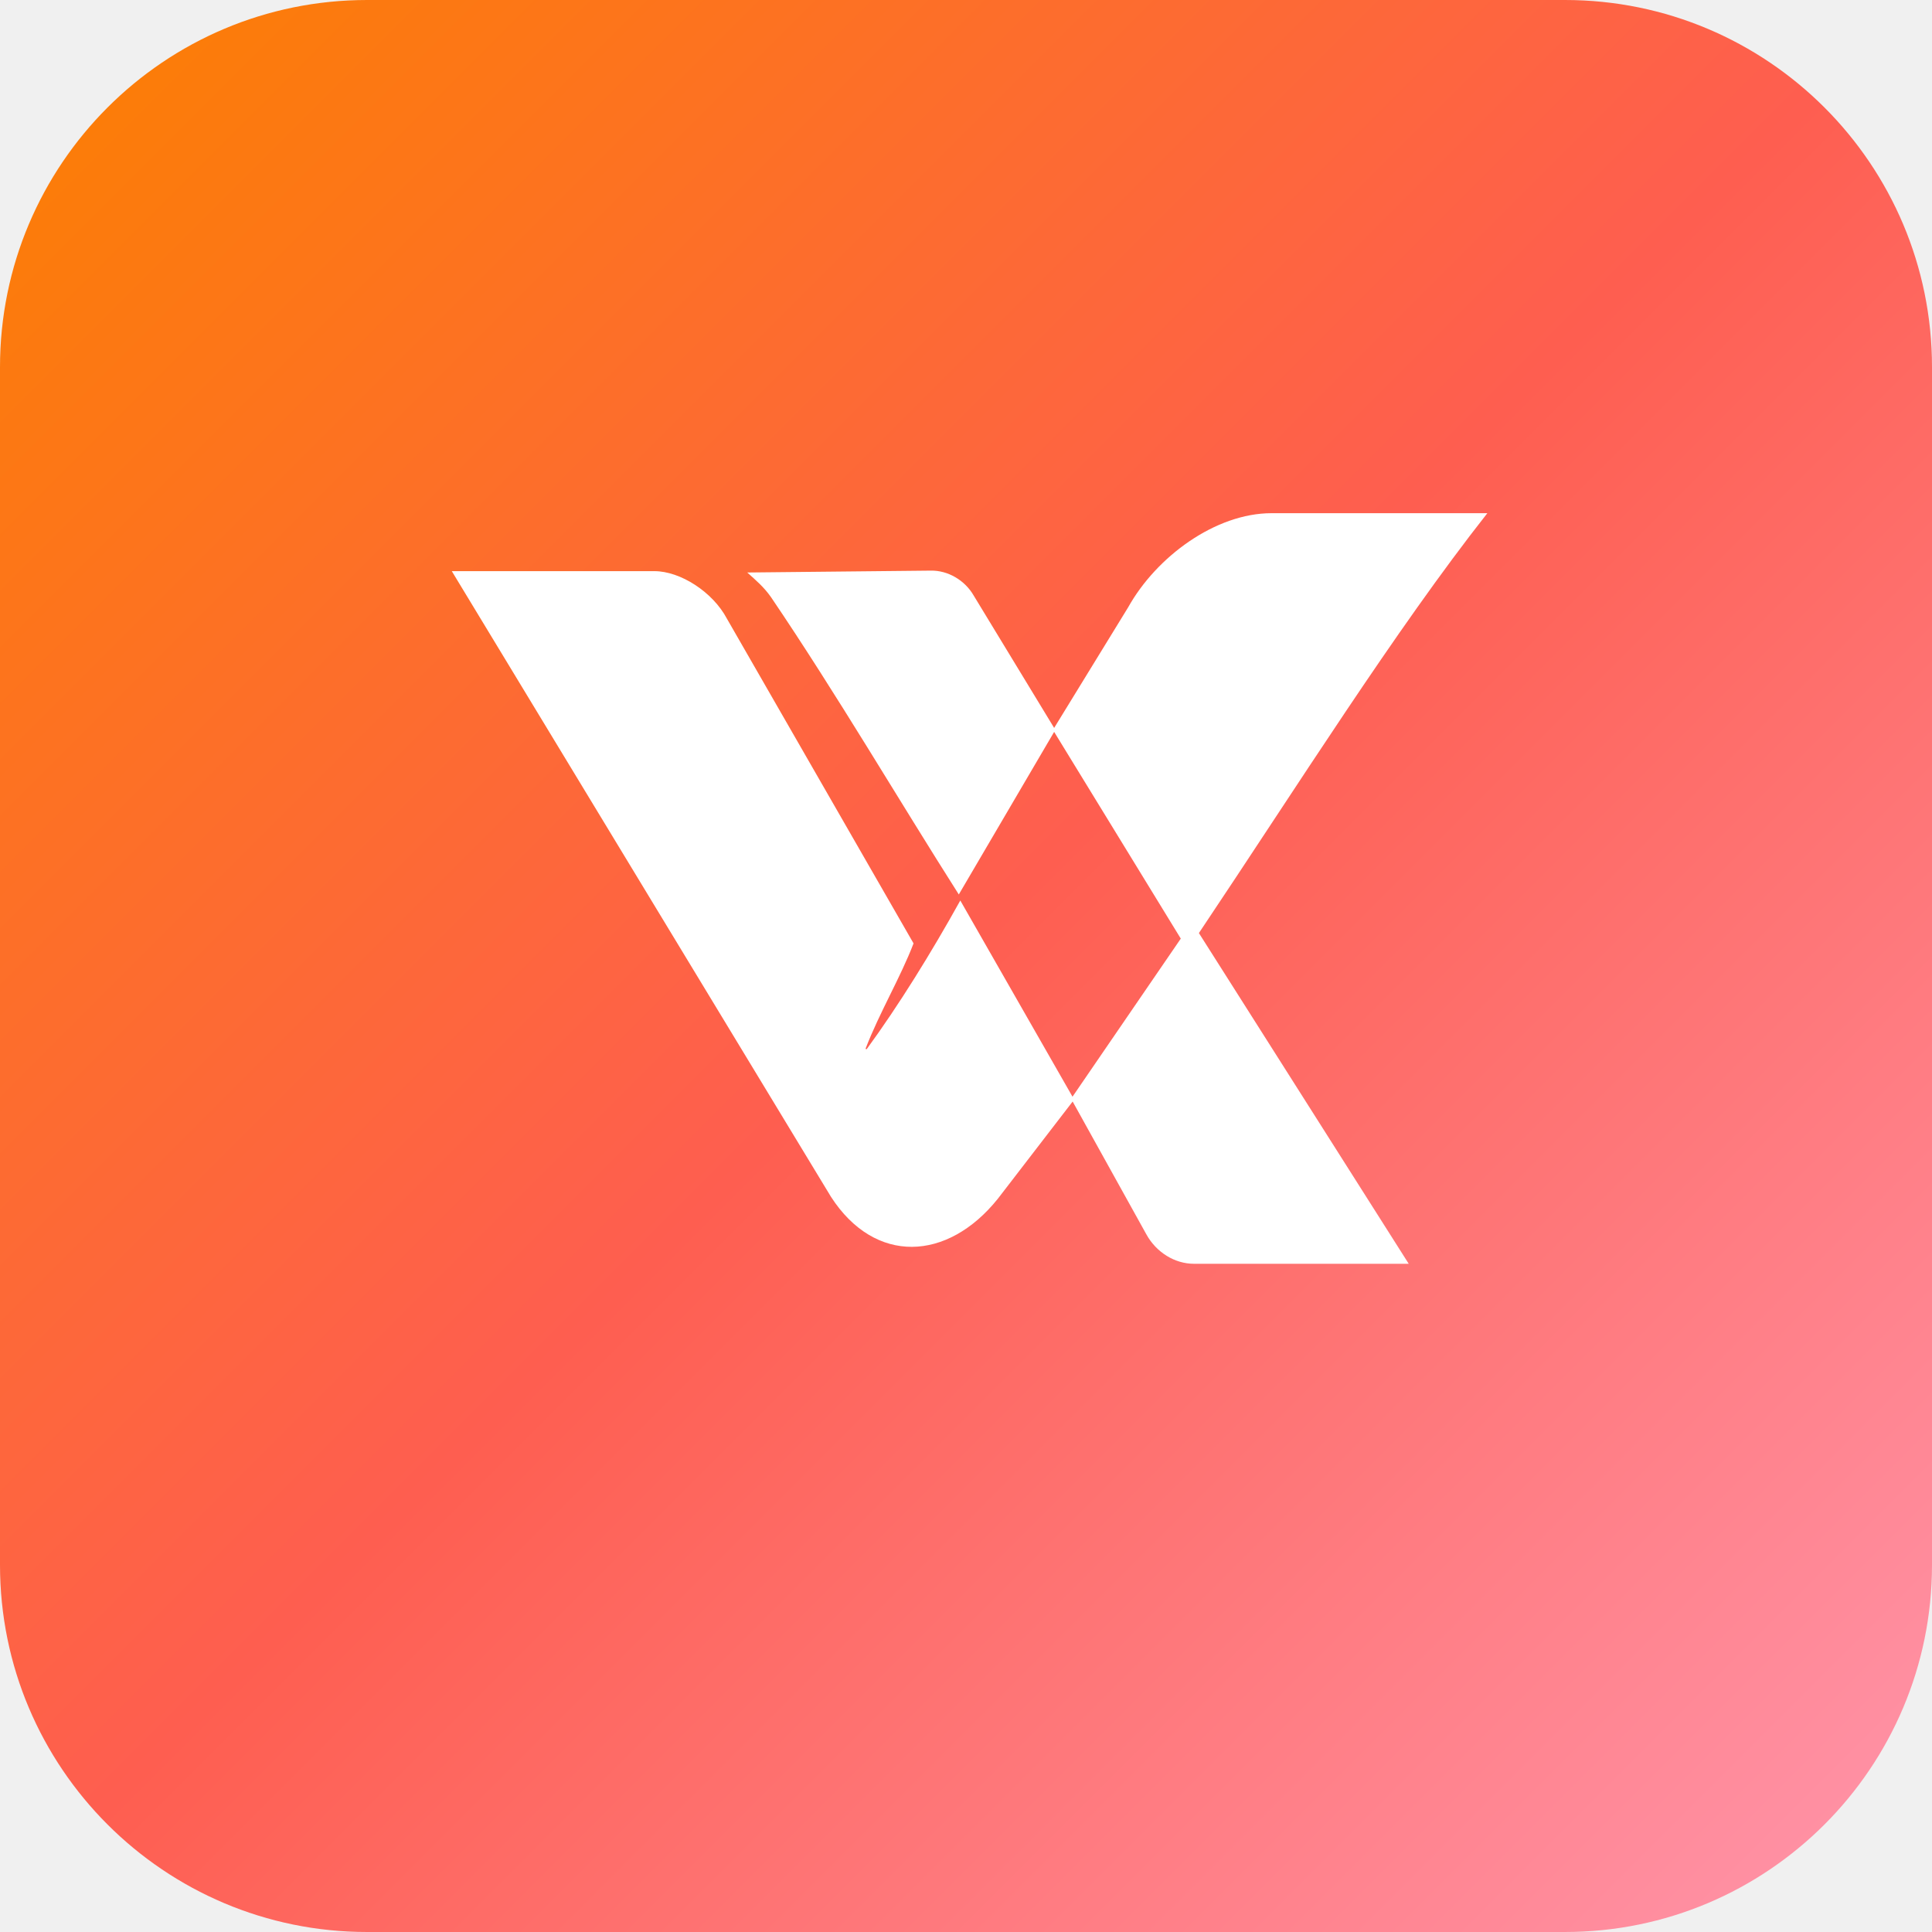
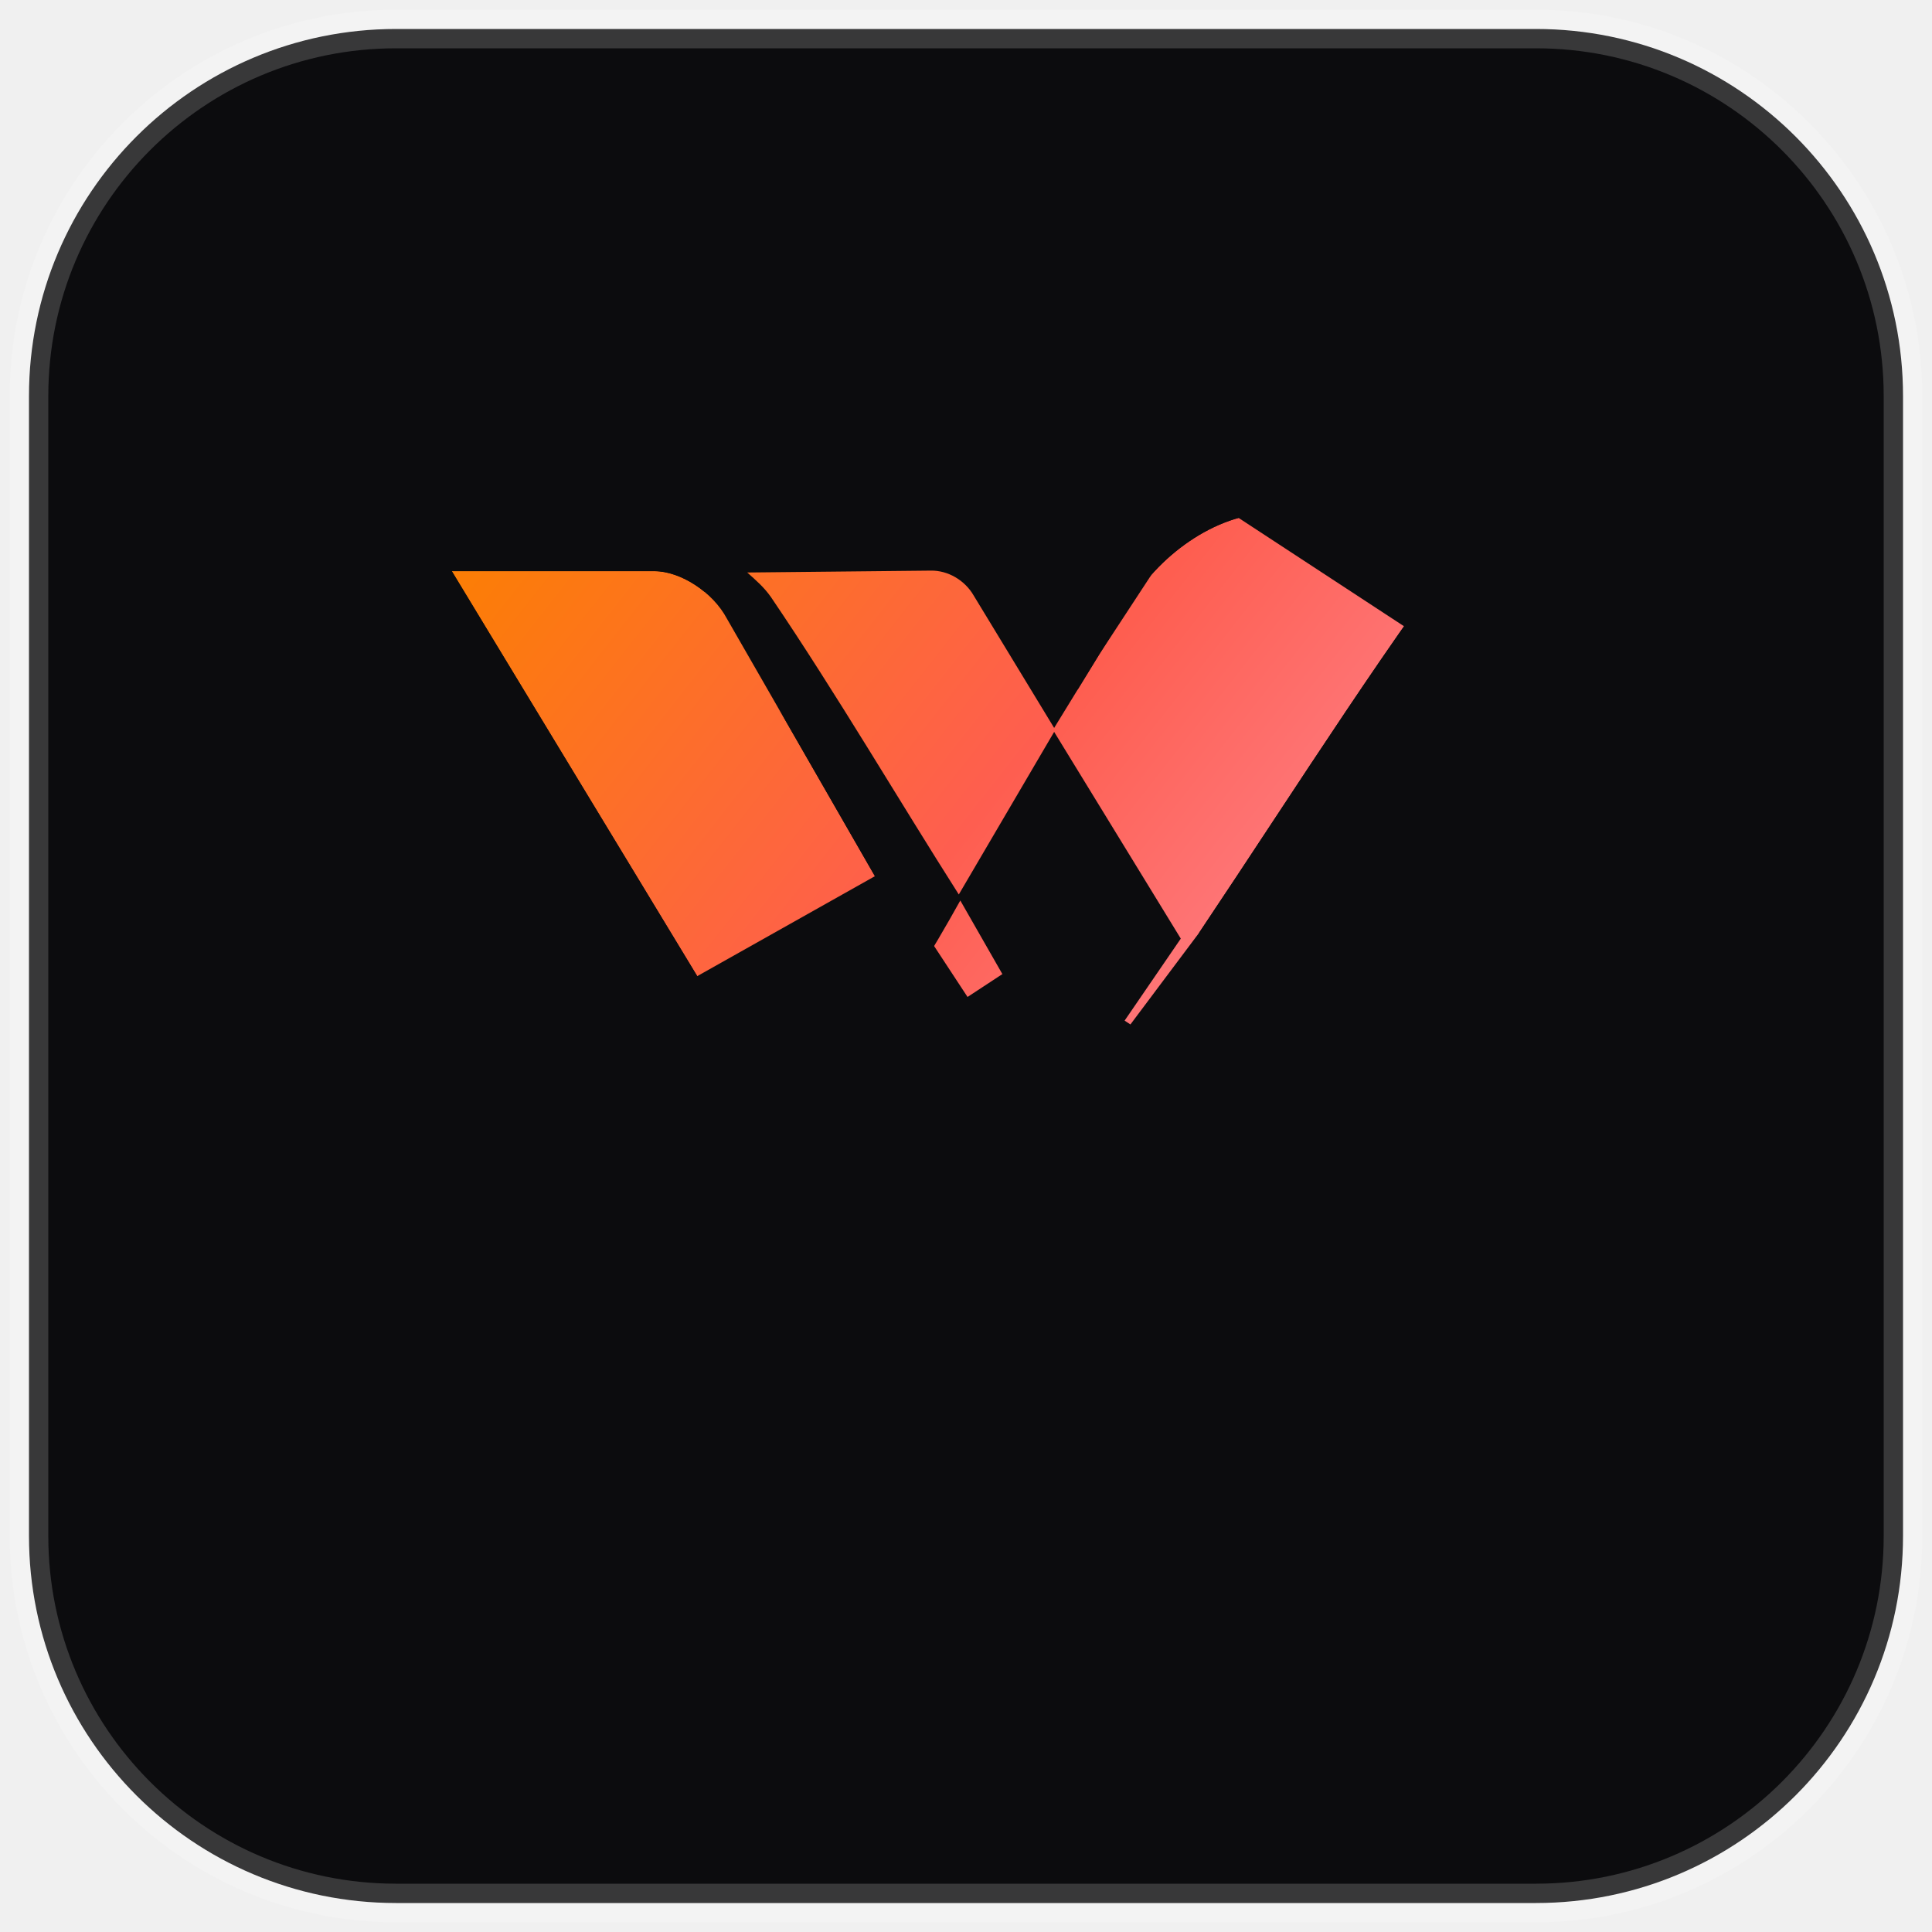
- <svg xmlns="http://www.w3.org/2000/svg" viewBox="0 0 400 400" width="100%" height="100%" shape-rendering="geometricPrecision">
+ <svg xmlns="http://www.w3.org/2000/svg" width="400" height="400" viewBox="0 0 400 400" fill="none" shape-rendering="geometricPrecision">
  <defs>
-     <linearGradient id="vixcee_favicon_grad" x1="0" y1="0" x2="400" y2="400" gradientUnits="userSpaceOnUse">
-       <stop offset="0%" stop-color="#FC8000" />
-       <stop offset="49.5%" stop-color="#FE5E50" />
-       <stop offset="100%" stop-color="#FF96AD" />
+     <linearGradient id="paint0_linear_1401_43414" x1="0.446" y1="0.445" x2="400" y2="399.553" gradientUnits="userSpaceOnUse">
+       <stop stop-color="#FC8000" />
+       <stop offset="0.495" stop-color="#FE5E50">
+         <animate attributeName="stop-color" values="#FC8000;#FC8000;#FE5E50;#FE5E50;#FC8000" keyTimes="0;0.05;0.46;0.90;1" dur="6s" repeatCount="indefinite" calcMode="spline" keySplines="0.42 0 0.58 1;0.42 0 0.58 1;0 0 1 1;0.42 0 0.58 1" />
+       </stop>
+       <stop offset="1" stop-color="#FF96AD">
+         <animate attributeName="stop-color" values="#FC8000;#FE5E50;#FF96AD;#FF96AD;#FC8000" keyTimes="0;0.27;0.46;0.90;1" dur="6s" repeatCount="indefinite" calcMode="spline" keySplines="0.42 0 0.58 1;0.42 0 0.58 1;0 0 1 1;0.42 0 0.58 1" />
+       </stop>
    </linearGradient>
+     <linearGradient id="symbol-gradient" href="#paint0_linear_1401_43414" x1="93.54" y1="106.25" x2="291.66" y2="261.65" gradientUnits="userSpaceOnUse" />
+     <clipPath id="v-construction" clipPathUnits="userSpaceOnUse">
+       <path d="M93.54 118.25H135.49C140.84 118.25 147.56 122.54 150.5 128.09L189.14 195.32C186.47 202.3 182.09 209.63 179.22 217.08C179.23 217.22 179.34 217.27 179.46 217.19C186.07 208.14 192.78 197.31 198.82 186.44L198.51 185.19L218.25 150.71L233.59 125.71C239.39 115.32 251.59 106.25 263.27 106.25H307.94C288.78 130.59 268.71 162.59 248.22 193.18L222.08 228.06L206.59 248.19C196.15 261.2 181.15 261.85 172.06 247.81Z" />
+     </clipPath>
+     <mask id="sequential-symbol-reveal" x="80" y="85" width="240" height="200" maskUnits="userSpaceOnUse" maskContentUnits="userSpaceOnUse" style="mask-type:luminance">
+       <g clip-path="url(#v-construction)">
+         <path d="M113 105L185 233Q190 242 196 233L289 91" pathLength="100" fill="none" stroke="white" stroke-width="54" stroke-linecap="butt" stroke-linejoin="round" stroke-dasharray="100 100" stroke-dashoffset="0">
+           <animate attributeName="stroke-dashoffset" values="100;0;0;100" keyTimes="0;0.27;0.90;1" dur="6s" repeatCount="indefinite" calcMode="spline" keySplines="0.38 0 0.62 1;0 0 1 1;0.38 0 0.62 1" />
+         </path>
+       </g>
+       <path d="M168 108L277 274" pathLength="100" fill="none" stroke="white" stroke-width="54" stroke-linecap="butt" stroke-dasharray="100 100" stroke-dashoffset="0">
+         <animate attributeName="stroke-dashoffset" values="100;100;0;0;100" keyTimes="0;0.27;0.46;0.90;1" dur="6s" repeatCount="indefinite" calcMode="spline" keySplines="0 0 1 1;0.38 0 0.62 1;0 0 1 1;0.38 0 0.62 1" />
+       </path>
+     </mask>
  </defs>
-   <rect x="0" y="0" width="400" height="400" rx="76" ry="76" fill="url(#vixcee_favicon_grad)" />
-   <path d="M 248.22,193.18 C 268.71,162.59 288.78,130.59 307.94,106.25 H 263.27 C 251.59,106.25 239.39,115.32 233.59,125.71 L 218.25,150.71 L 201.61,123.33 C 199.76,120.1 196.22,118.08 192.74,118.14 L 154.71,118.53 C 156.49,120.12 158.19,121.57 159.64,123.65 C 173.22,143.69 186.21,165.87 198.51,185.19 L 218.25,151.53 L 244.47,194.33 L 222.05,227.06 L 198.82,186.44 C 192.78,197.31 186.07,208.14 179.46,217.19 C 179.34,217.27 179.23,217.22 179.22,217.08 C 182.09,209.63 186.47,202.3 189.14,195.32 L 150.5,128.09 C 147.56,122.54 140.84,118.25 135.49,118.25 H 93.54 L 172.06,247.81 C 181.15,261.85 196.15,261.2 206.59,248.19 L 222.08,228.06 L 237.32,255.52 C 239.39,259.31 243.25,261.65 247.17,261.65 H 291.66 L 248.22,193.18 Z" fill="#FFFFFF" />
+   <rect x="6" y="6" width="388" height="388" rx="76" ry="76" fill="#0C0C0E" stroke="rgba(255,255,255,0.18)" stroke-width="8" />
+   <path d="M 248.22,193.18 C 268.71,162.59 288.78,130.59 307.94,106.25 H 263.27 C 251.59,106.25 239.39,115.32 233.59,125.71 L 218.25,150.71 L 201.61,123.33 C 199.76,120.1 196.22,118.08 192.74,118.14 L 154.71,118.53 C 156.49,120.12 158.19,121.57 159.64,123.65 C 173.22,143.69 186.21,165.87 198.51,185.19 L 218.25,151.53 L 244.47,194.33 L 222.05,227.06 L 198.82,186.44 C 192.78,197.31 186.07,208.14 179.46,217.19 C 179.34,217.27 179.23,217.22 179.22,217.08 C 182.09,209.63 186.47,202.3 189.14,195.32 L 150.5,128.09 C 147.56,122.54 140.84,118.25 135.49,118.25 H 93.54 L 172.06,247.81 C 181.15,261.85 196.15,261.2 206.59,248.19 L 222.08,228.06 L 237.32,255.52 C 239.39,259.31 243.25,261.65 247.17,261.65 H 291.66 L 248.22,193.18 Z" fill="url(#symbol-gradient)" mask="url(#sequential-symbol-reveal)" />
</svg>
